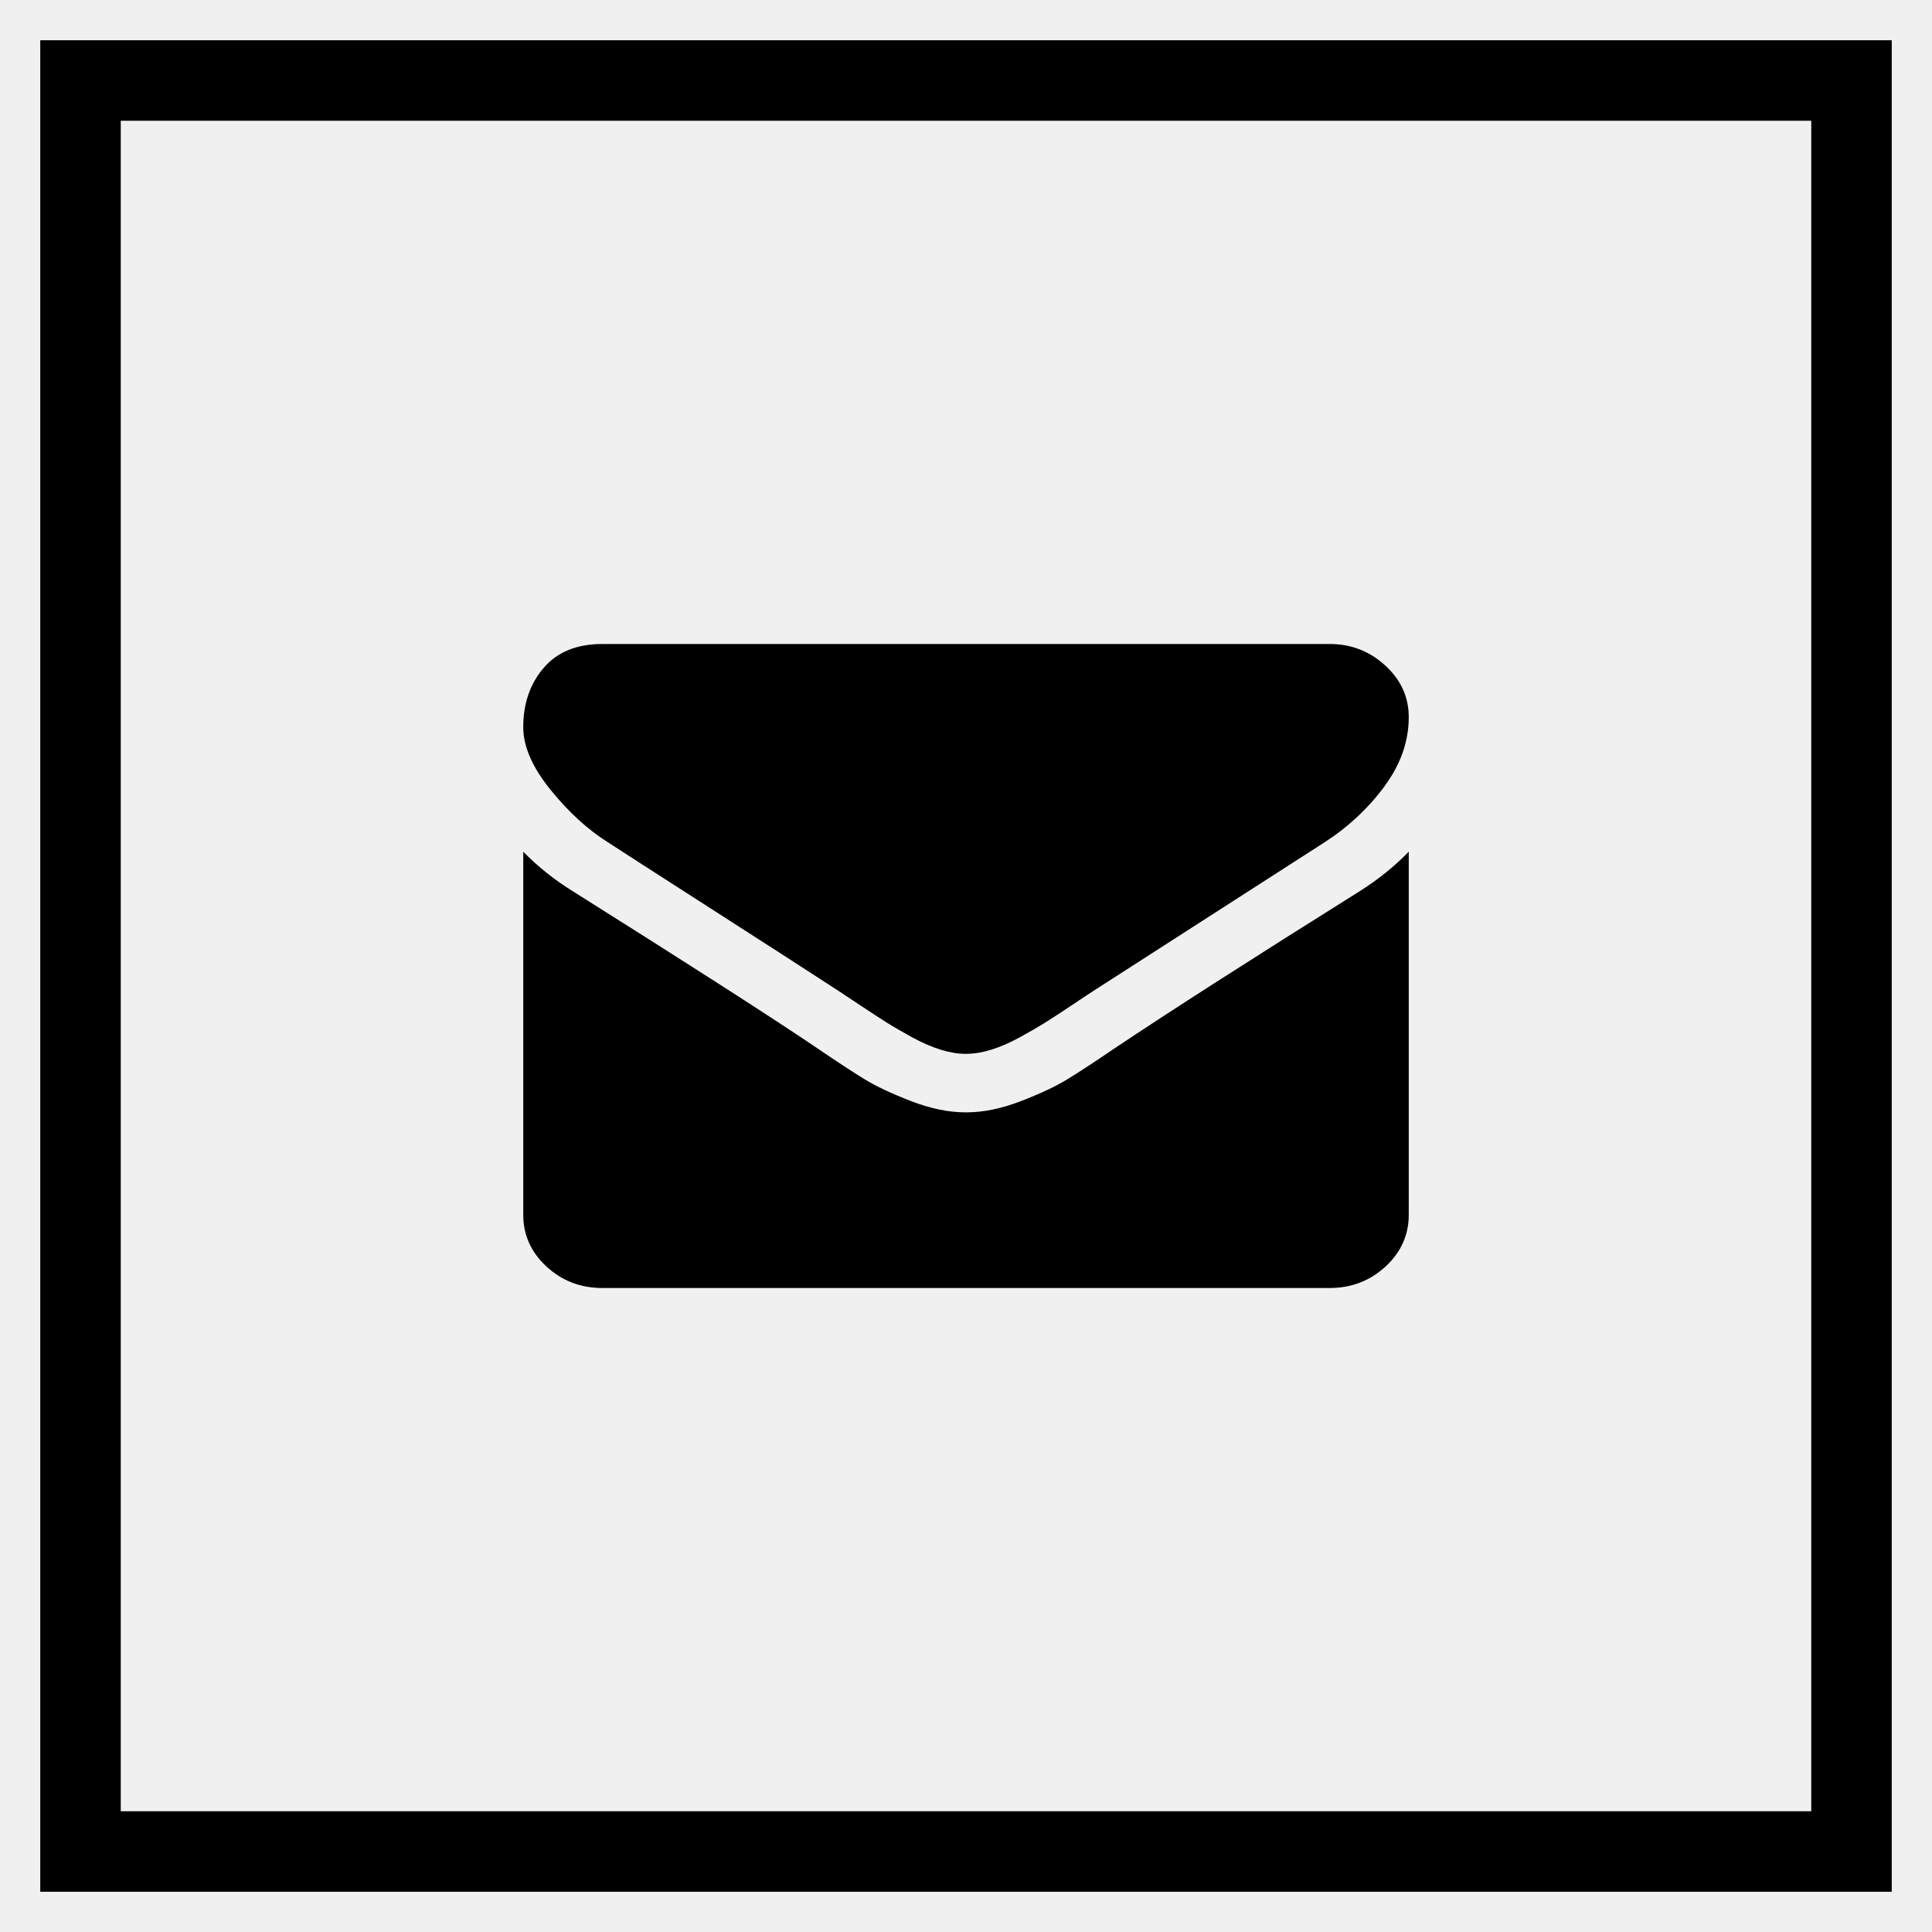
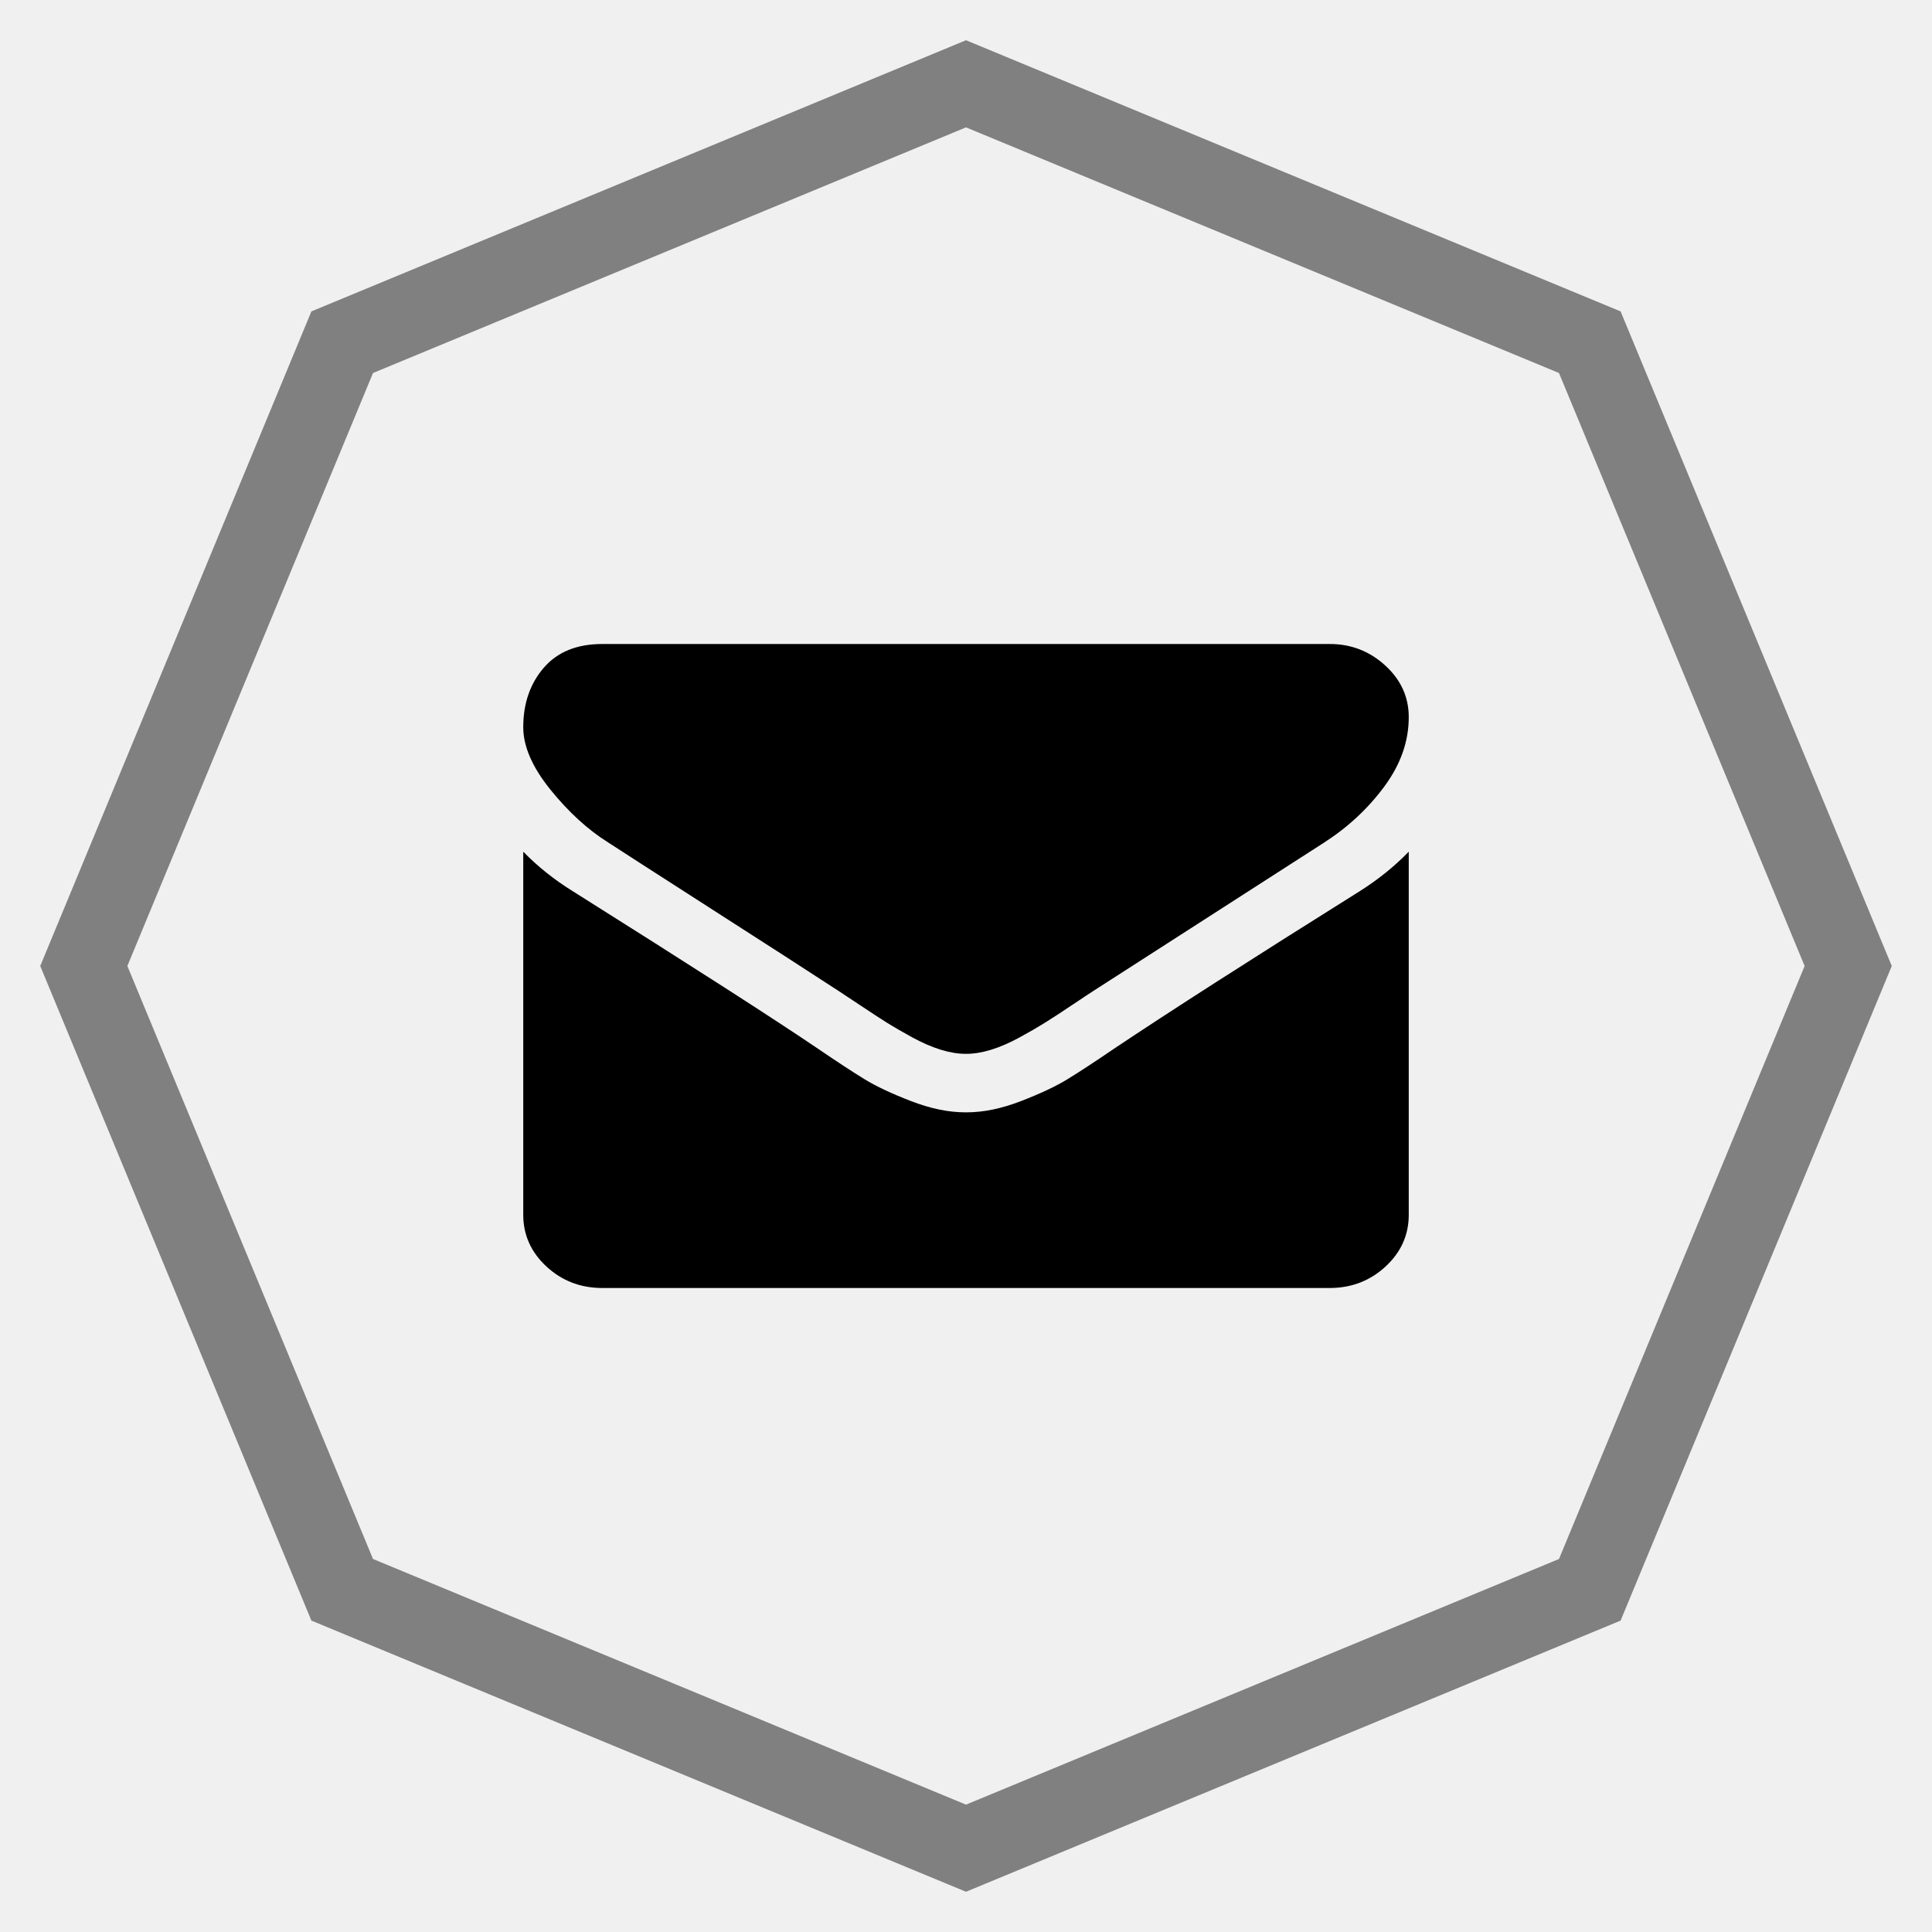
- <svg xmlns="http://www.w3.org/2000/svg" enable-background="new 0 0 116.379 194.42" id="facebook" version="1.1" viewBox="0 0 24 24" xml:space="preserve" width="24" height="24">
+ <svg xmlns="http://www.w3.org/2000/svg" height="24" width="24" xml:space="preserve" viewBox="0 0 24 24" version="1.1" id="facebook" enable-background="new 0 0 116.379 194.42">
  <defs id="defs4606">
-     <mask fill="white" height="44" width="44" y="0" x="0" maskUnits="objectBoundingBox" maskContentUnits="userSpaceOnUse" id="mask-46">
-       <circle id="use95" cx="22" cy="22" r="22" style="opacity:1;stop-opacity:1" />
+     <mask id="mask-46" maskContentUnits="userSpaceOnUse" maskUnits="objectBoundingBox" x="0" y="0" width="44" height="44" fill="white">
+       <circle style="opacity:1;stop-opacity:1" r="22" cy="22" cx="22" id="use95" />
    </mask>
  </defs>
-   <g id="g1425">
-     <rect height="22" width="22" y="1" x="1" id="rect482" style="opacity:1;fill:none;fill-rule:evenodd;stroke:#000000;stroke-width:1;stop-opacity:1;stroke-opacity:1;stroke-miterlimit:4;stroke-dasharray:none" />
-     <path fill="#000000" id="path486" d="m 7.556,10.466 c 0.139,0.091 0.559,0.361 1.258,0.81 0.7,0.449 1.236,0.794 1.608,1.037 0.041,0.027 0.128,0.084 0.261,0.173 0.133,0.089 0.244,0.161 0.331,0.216 0.088,0.055 0.194,0.116 0.319,0.185 0.125,0.068 0.243,0.119 0.353,0.153 0.111,0.034 0.213,0.051 0.307,0.051 H 12 12.006 c 0.094,0 0.196,-0.017 0.307,-0.051 0.11,-0.034 0.228,-0.085 0.353,-0.153 0.125,-0.068 0.231,-0.13 0.319,-0.185 0.088,-0.055 0.198,-0.127 0.331,-0.216 0.133,-0.089 0.22,-0.147 0.261,-0.173 0.376,-0.242 1.334,-0.858 2.873,-1.847 0.299,-0.193 0.548,-0.426 0.749,-0.699 C 17.4,9.494 17.5,9.208 17.5,8.909 17.5,8.659 17.403,8.445 17.208,8.267 17.014,8.089 16.784,8 16.518,8 H 7.482 C 7.167,8 6.925,8.098 6.755,8.295 6.585,8.492 6.5,8.739 6.5,9.034 c 0,0.239 0.113,0.497 0.338,0.776 0.225,0.278 0.464,0.497 0.718,0.656 z m 9.33,0.608 c -1.342,0.841 -2.361,1.494 -3.057,1.96 -0.233,0.159 -0.423,0.283 -0.568,0.372 -0.145,0.089 -0.339,0.18 -0.58,0.273 -0.241,0.093 -0.466,0.139 -0.675,0.139 H 12 11.994 c -0.209,0 -0.434,-0.046 -0.675,-0.139 -0.241,-0.093 -0.435,-0.184 -0.58,-0.273 -0.145,-0.089 -0.335,-0.213 -0.568,-0.372 C 9.618,12.659 8.601,12.006 7.12,11.074 6.887,10.93 6.68,10.765 6.5,10.58 v 4.511 c 0,0.25 0.096,0.464 0.288,0.642 C 6.981,15.911 7.212,16 7.482,16 h 9.036 c 0.27,0 0.501,-0.089 0.694,-0.267 C 17.404,15.555 17.5,15.341 17.5,15.091 v -4.511 c -0.176,0.182 -0.381,0.347 -0.614,0.494 z" style="opacity:1;fill-rule:evenodd;stroke:none;stroke-width:0.5;stop-opacity:1" />
-   </g>
+   <path fill="#000000" id="path486" d="m 7.556,10.466 c 0.139,0.091 0.559,0.361 1.258,0.81 0.7,0.449 1.236,0.794 1.608,1.037 0.041,0.027 0.128,0.084 0.261,0.173 0.133,0.089 0.244,0.161 0.331,0.216 0.088,0.055 0.194,0.116 0.319,0.185 0.125,0.068 0.243,0.119 0.353,0.153 0.111,0.034 0.213,0.051 0.307,0.051 H 12 12.006 c 0.094,0 0.196,-0.017 0.307,-0.051 0.11,-0.034 0.228,-0.085 0.353,-0.153 0.125,-0.068 0.231,-0.13 0.319,-0.185 0.088,-0.055 0.198,-0.127 0.331,-0.216 0.133,-0.089 0.22,-0.147 0.261,-0.173 0.376,-0.242 1.334,-0.858 2.873,-1.847 0.299,-0.193 0.548,-0.426 0.749,-0.699 C 17.4,9.494 17.5,9.208 17.5,8.909 17.5,8.659 17.403,8.445 17.208,8.267 17.014,8.089 16.784,8 16.518,8 H 7.482 C 7.167,8 6.925,8.098 6.755,8.295 6.585,8.492 6.5,8.739 6.5,9.034 c 0,0.239 0.113,0.497 0.338,0.776 0.225,0.278 0.464,0.497 0.718,0.656 z m 9.33,0.608 c -1.342,0.841 -2.361,1.494 -3.057,1.96 -0.233,0.159 -0.423,0.283 -0.568,0.372 -0.145,0.089 -0.339,0.18 -0.58,0.273 -0.241,0.093 -0.466,0.139 -0.675,0.139 H 12 11.994 c -0.209,0 -0.434,-0.046 -0.675,-0.139 -0.241,-0.093 -0.435,-0.184 -0.58,-0.273 -0.145,-0.089 -0.335,-0.213 -0.568,-0.372 C 9.618,12.659 8.601,12.006 7.12,11.074 6.887,10.93 6.68,10.765 6.5,10.58 v 4.511 c 0,0.25 0.096,0.464 0.288,0.642 C 6.981,15.911 7.212,16 7.482,16 h 9.036 c 0.27,0 0.501,-0.089 0.694,-0.267 C 17.404,15.555 17.5,15.341 17.5,15.091 v -4.511 c -0.176,0.182 -0.381,0.347 -0.614,0.494 z" style="opacity:1;fill-rule:evenodd;stroke:none;stroke-width:0.5;stop-opacity:1" />
+   <path style="color:#000000;font-variation-settings:normal;overflow:visible;opacity:1;vector-effect:none;fill:#000000;fill-opacity:0;stroke:#808080;stroke-width:1;stroke-linecap:butt;stroke-linejoin:miter;stroke-miterlimit:4;stroke-dasharray:none;stroke-dashoffset:0;stroke-opacity:1;stop-color:#000000;stop-opacity:1" id="path871" d="M 22.959,12 19.749,19.749 12,22.959 4.251,19.749 1.041,12 4.251,4.251 12,1.041 19.749,4.251 Z" />
</svg>
